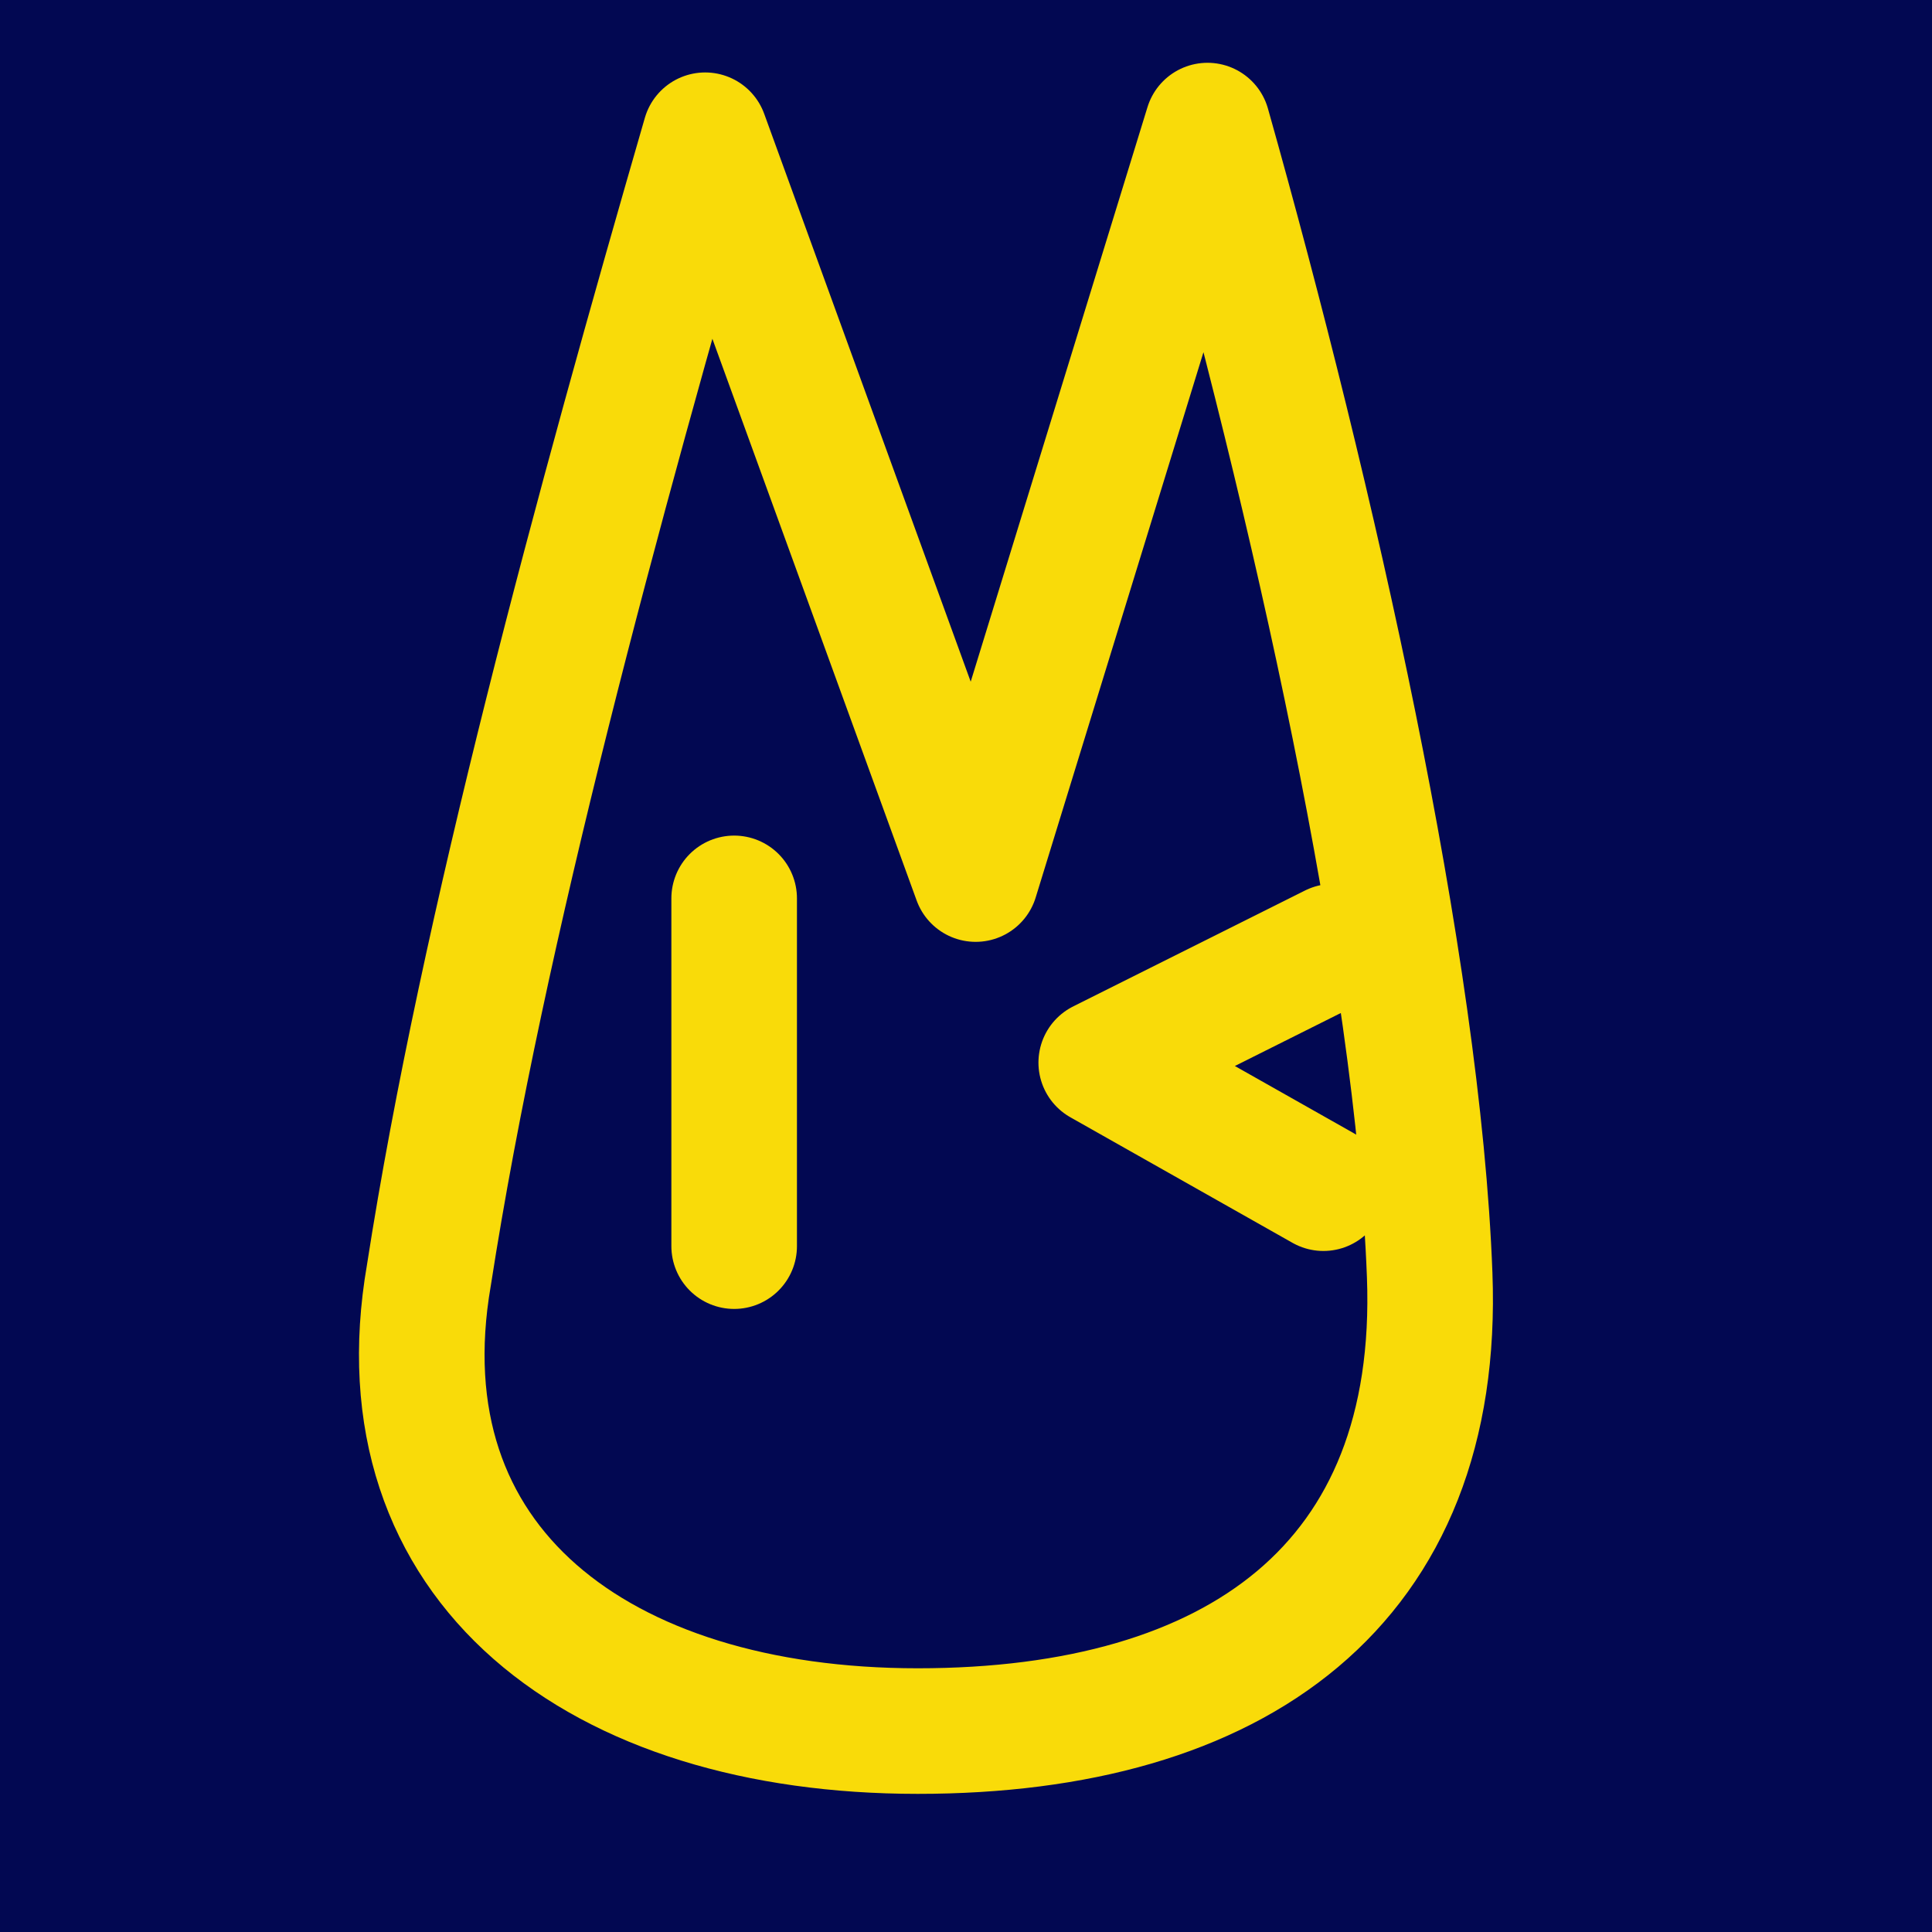
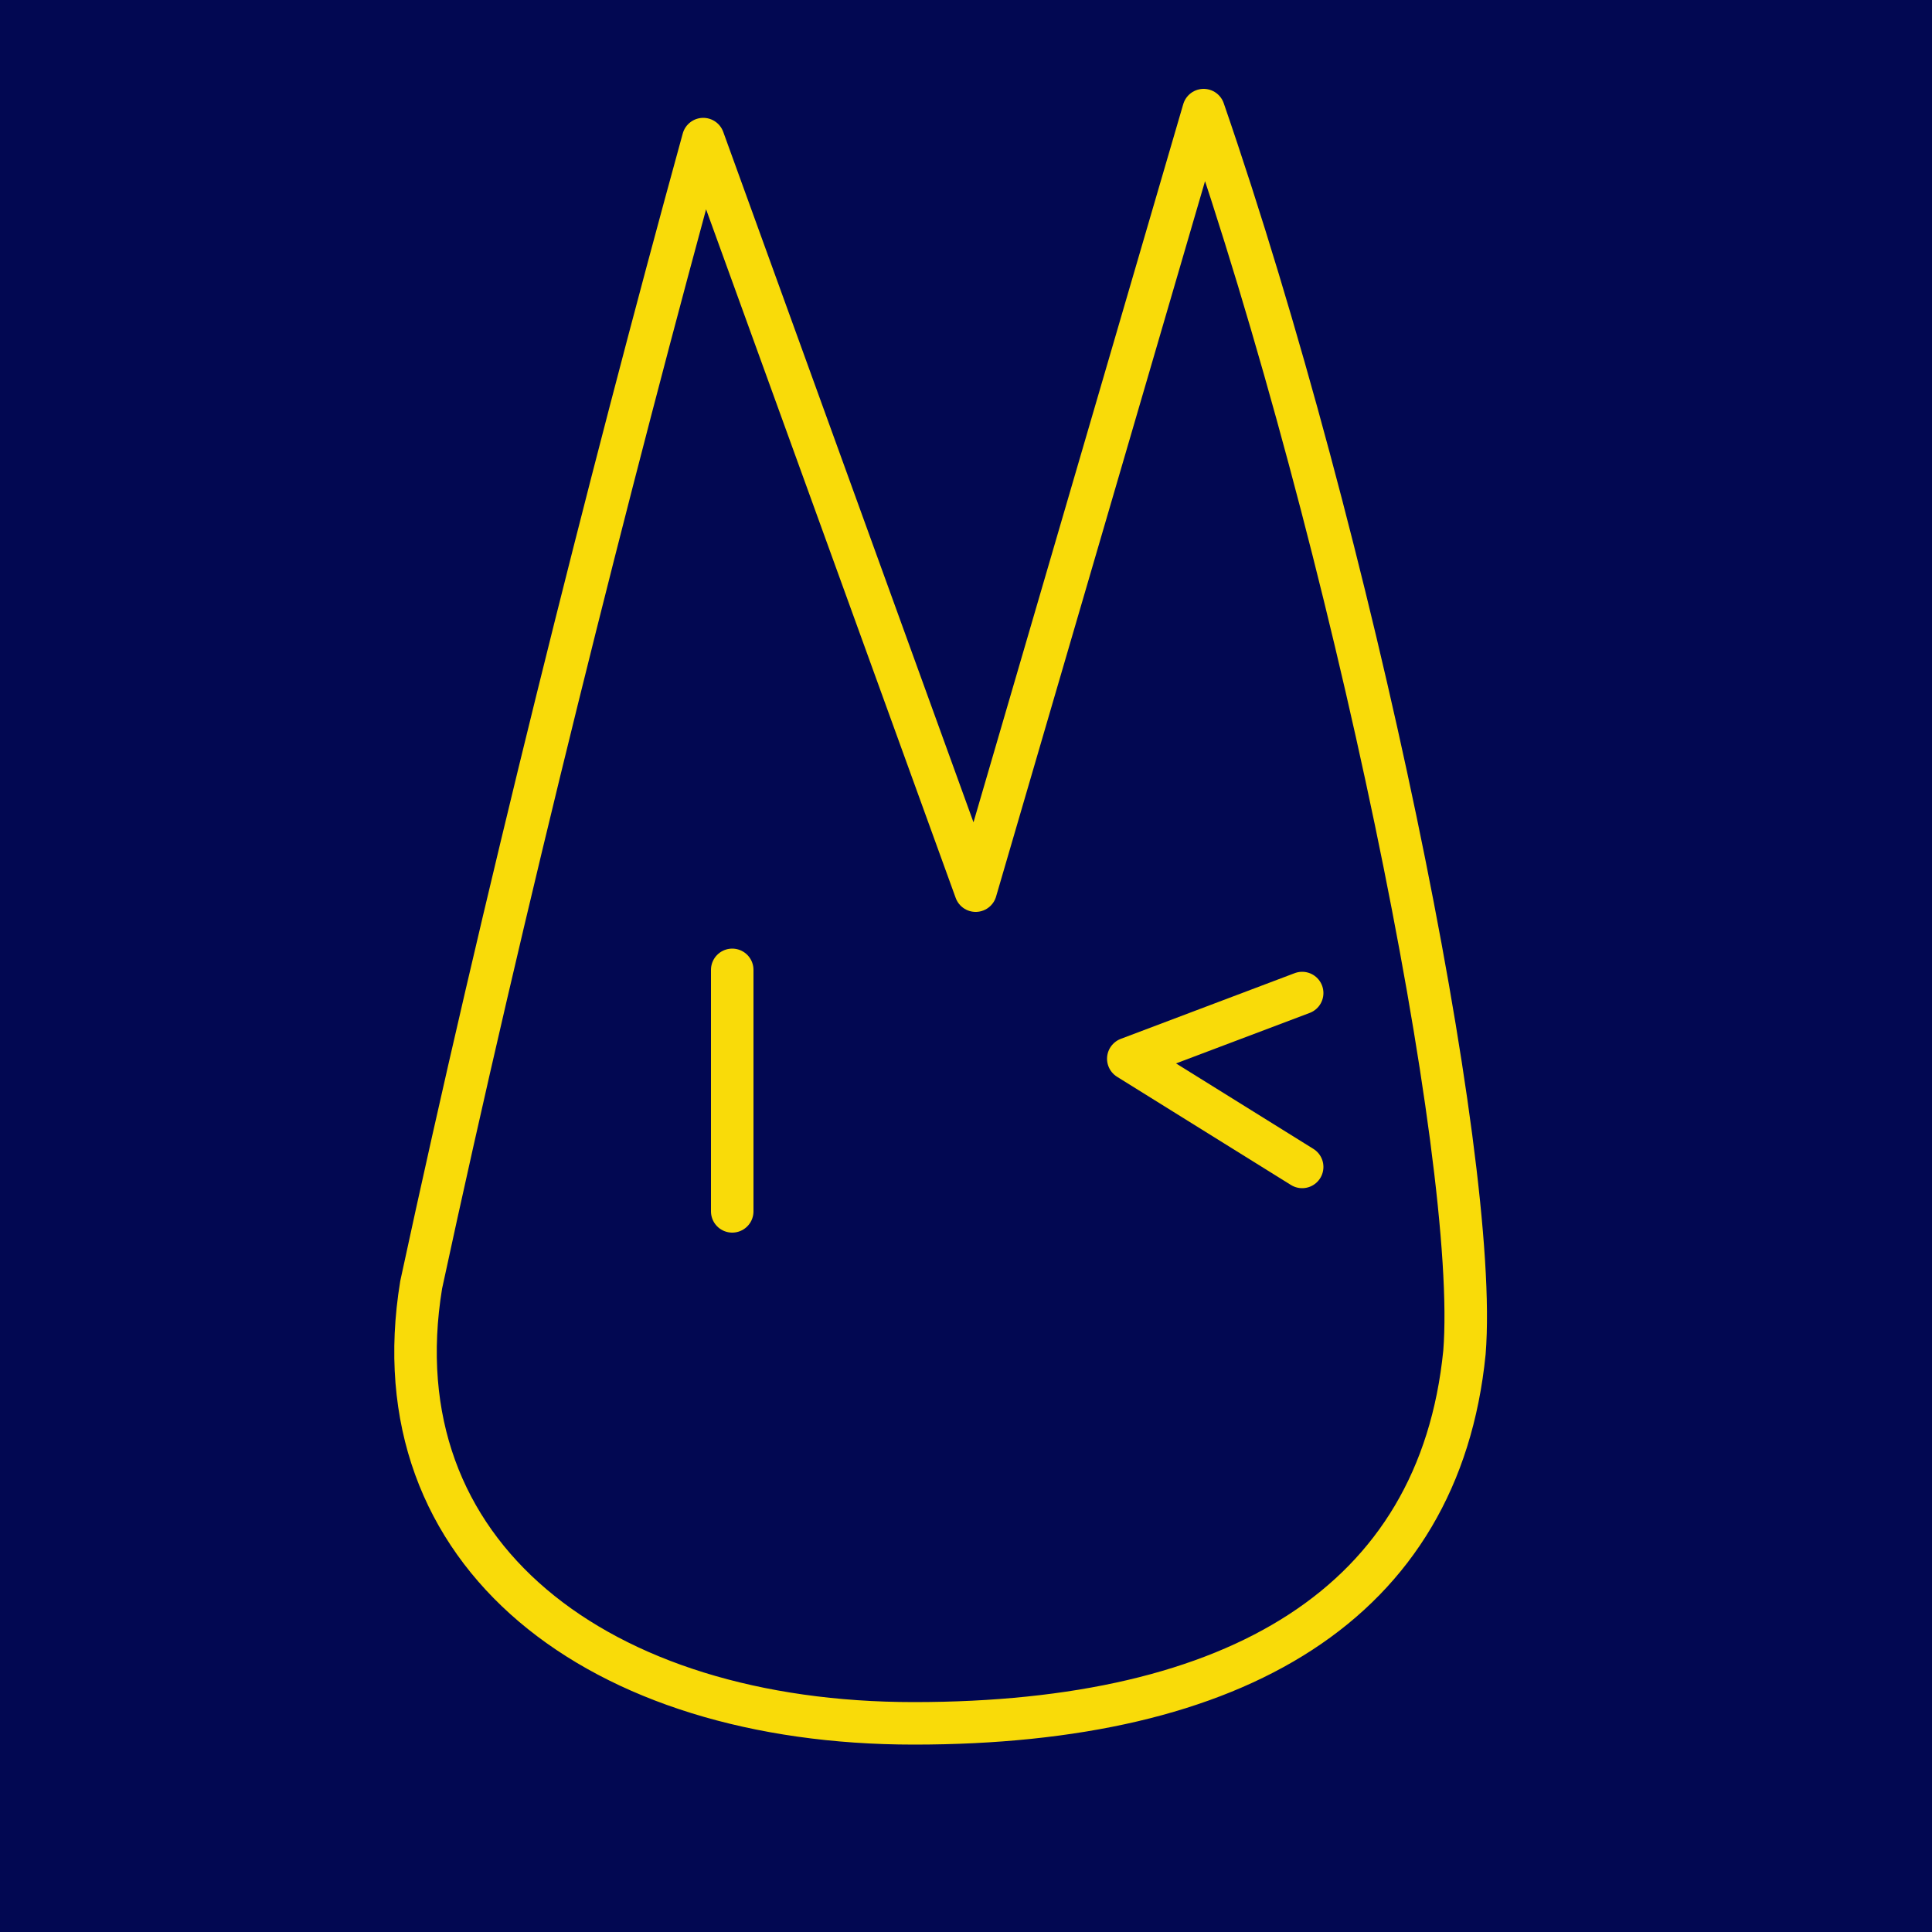
<svg xmlns="http://www.w3.org/2000/svg" viewBox="0 0 100 100" width="512" height="512">
  <rect width="100" height="100" fill="#020852" />
-   <g fill="none" stroke="#F9DB09" stroke-width="6.5" stroke-linecap="round" stroke-linejoin="round">
-     <path d="M 36.5 7 C 31 26 25 48 22.2 66 C 19.6 81 31 89.6 47.5 89.6 C 64 89.6 74.6 82 74 66 C 73.4 50 68 26 62.5 6.5 L 50.5 45.5 L 36.5 7 Z" />
-     <path d="M 38 46.5 L 38 64.5" />
-     <path d="M 69 49 L 57 55 L 68.5 61.5" />
+   <g fill="none" stroke="#F9DB09" stroke-width="2.2" stroke-linecap="round" stroke-linejoin="round">
+     <path d="M 36.4 7.2 C 31.5 25 26 47 21.8 66.5 C 19.5 80.5 31 89.2 47.3 89.2 C 64 89.2 74.5 83 75.8 70 C 76.6 60 70 28 62.3 5.7 L 50.5 46.1 L 36.4 7.2 Z" />
+     <path d="M 37.9 50.2 L 37.9 62.7" />
+     <path d="M 67.4 51.4 L 58.4 54.8 L 67.4 60.4" />
  </g>
</svg>
